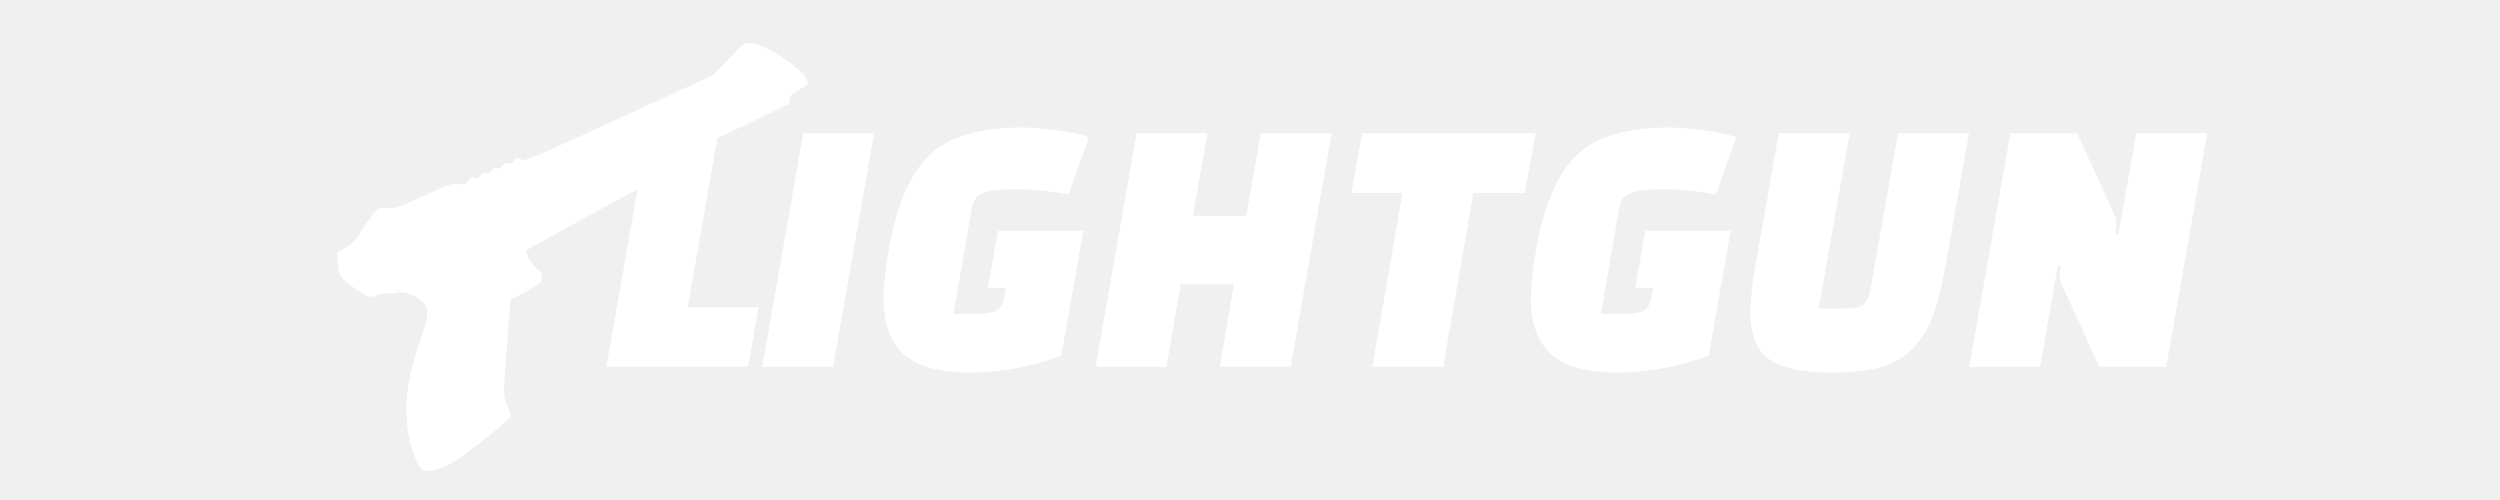
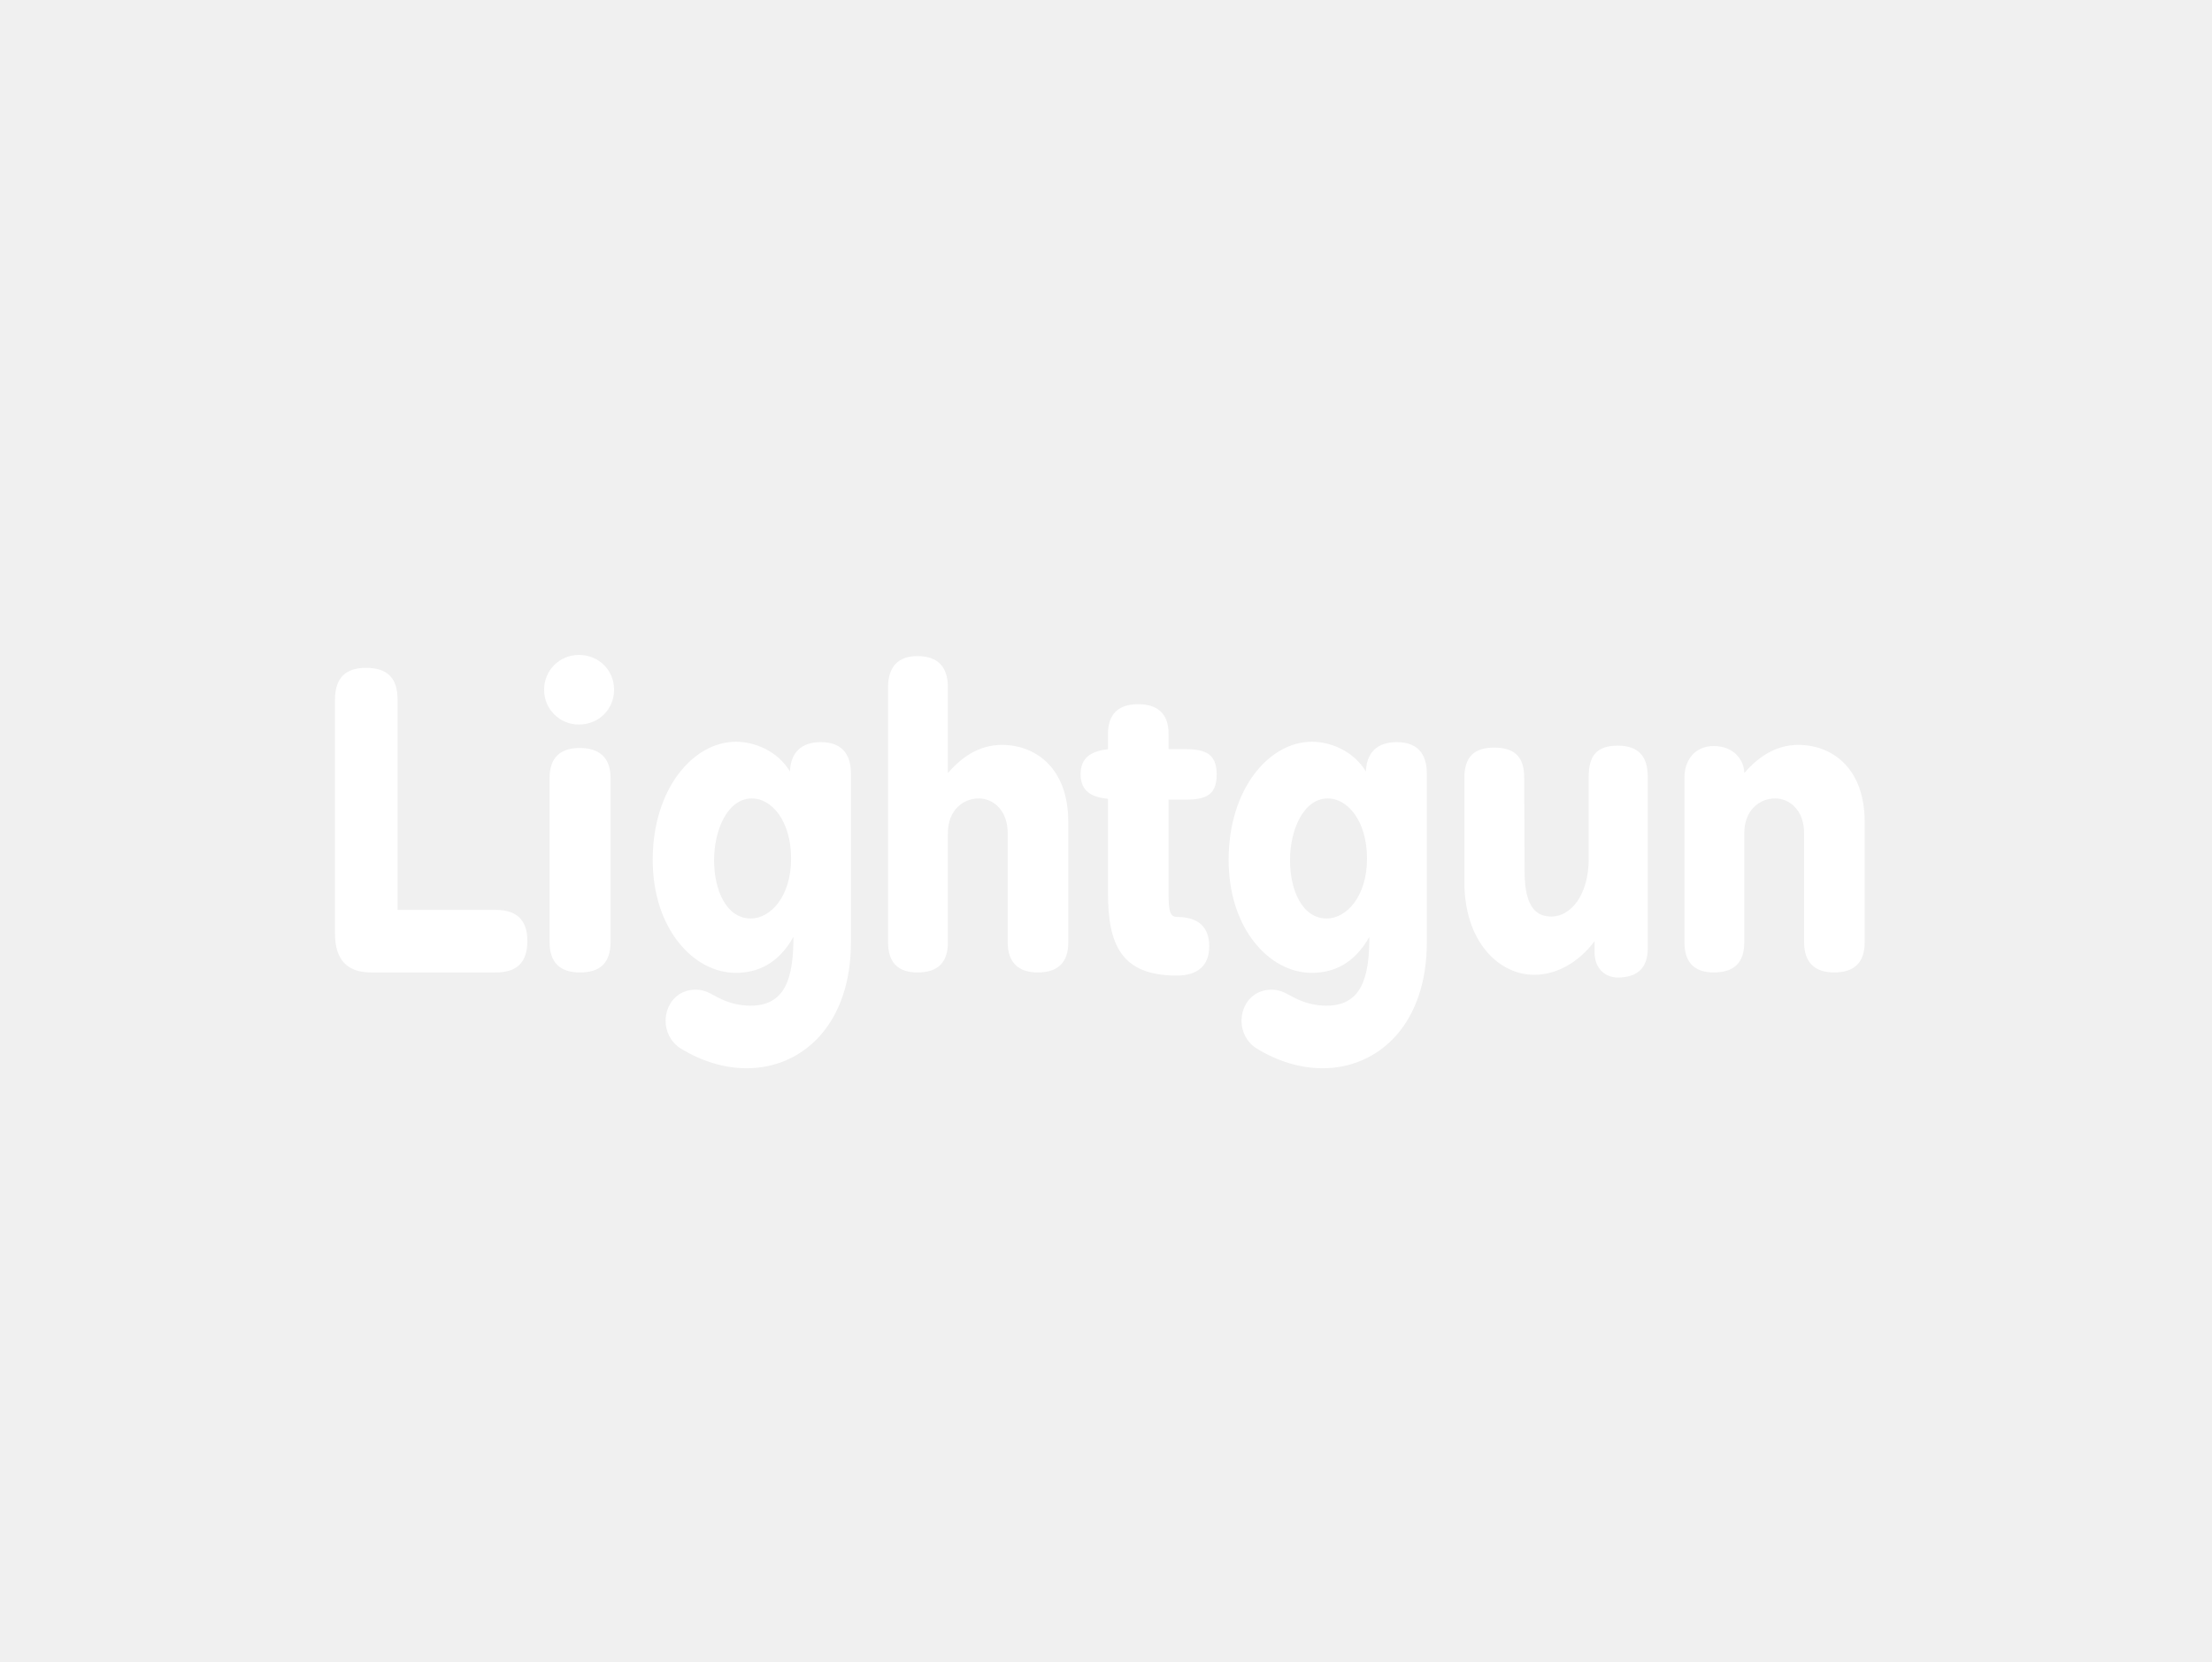
- <svg xmlns="http://www.w3.org/2000/svg" viewBox="0 0 200 40">
-   <path d="M 60.682 24.563 L 59.847 29.351 L 48.511 29.351 L 51.792 10.649 L 57.46 10.649 L 55.014 24.563 L 60.682 24.563 Z M 66.648 29.351 L 60.981 29.351 L 64.262 10.649 L 69.93 10.649 L 66.648 29.351 Z M 80.312 23.845 L 80.312 23.845 L 80.461 23.037 L 79.029 23.037 L 79.834 18.459 L 86.666 18.459 L 84.906 28.453 L 84.906 28.453 C 82.48 29.351 80.043 29.8 77.597 29.8 L 77.597 29.8 L 77.597 29.8 C 75.15 29.8 73.384 29.311 72.297 28.334 L 72.297 28.334 L 72.297 28.334 C 71.216 27.356 70.676 25.85 70.676 23.816 L 70.676 23.816 L 70.676 23.816 C 70.676 22.957 70.815 21.691 71.094 20.015 L 71.094 20.015 L 71.094 20.015 C 71.69 16.544 72.744 14.04 74.256 12.504 L 74.256 12.504 L 74.256 12.504 C 75.768 10.968 78.273 10.2 81.774 10.2 L 81.774 10.2 L 81.774 10.2 C 82.509 10.2 83.447 10.279 84.587 10.439 L 84.587 10.439 L 84.587 10.439 C 85.734 10.599 86.576 10.779 87.113 10.978 L 87.113 10.978 L 85.472 15.557 L 85.472 15.557 C 83.981 15.277 82.612 15.138 81.366 15.138 L 81.366 15.138 L 81.366 15.138 C 80.126 15.138 79.238 15.237 78.701 15.437 L 78.701 15.437 L 78.701 15.437 C 78.164 15.636 77.845 16.035 77.746 16.634 L 77.746 16.634 L 76.284 25.102 L 78.164 25.102 L 78.164 25.102 C 78.84 25.102 79.34 25.029 79.665 24.883 L 79.665 24.883 L 79.665 24.883 C 79.996 24.73 80.212 24.384 80.312 23.845 Z M 103.253 29.351 L 97.584 29.351 L 98.718 22.738 L 94.452 22.738 L 93.319 29.351 L 87.65 29.351 L 90.932 10.649 L 96.6 10.649 L 95.436 17.262 L 99.702 17.262 L 100.866 10.649 L 106.534 10.649 L 103.253 29.351 Z M 122.852 10.649 L 121.987 15.437 L 117.87 15.437 L 115.453 29.351 L 109.786 29.351 L 112.202 15.437 L 108.115 15.437 L 108.98 10.649 L 122.852 10.649 Z M 132.1 23.845 L 132.1 23.845 L 132.249 23.037 L 130.817 23.037 L 131.622 18.459 L 138.454 18.459 L 136.694 28.453 L 136.694 28.453 C 134.267 29.351 131.831 29.8 129.385 29.8 L 129.385 29.8 L 129.385 29.8 C 126.939 29.8 125.172 29.311 124.085 28.334 L 124.085 28.334 L 124.085 28.334 C 123.004 27.356 122.464 25.85 122.464 23.816 L 122.464 23.816 L 122.464 23.816 C 122.464 22.957 122.603 21.691 122.882 20.015 L 122.882 20.015 L 122.882 20.015 C 123.478 16.544 124.532 14.04 126.044 12.504 L 126.044 12.504 L 126.044 12.504 C 127.555 10.968 130.061 10.2 133.561 10.2 L 133.561 10.2 L 133.561 10.2 C 134.297 10.2 135.235 10.279 136.376 10.439 L 136.376 10.439 L 136.376 10.439 C 137.522 10.599 138.365 10.779 138.902 10.978 L 138.902 10.978 L 137.261 15.557 L 137.261 15.557 C 135.769 15.277 134.4 15.138 133.154 15.138 L 133.154 15.138 L 133.154 15.138 C 131.914 15.138 131.026 15.237 130.489 15.437 L 130.489 15.437 L 130.489 15.437 C 129.952 15.636 129.634 16.035 129.534 16.634 L 129.534 16.634 L 128.073 25.102 L 129.952 25.102 L 129.952 25.102 C 130.628 25.102 131.128 25.029 131.453 24.883 L 131.453 24.883 L 131.453 24.883 C 131.784 24.73 132 24.384 132.1 23.845 Z M 142.302 10.649 L 147.97 10.649 L 145.494 24.683 L 147.523 24.683 L 147.523 24.683 C 148.219 24.683 148.716 24.59 149.014 24.404 L 149.014 24.404 L 149.014 24.404 C 149.312 24.211 149.521 23.776 149.641 23.097 L 149.641 23.097 L 151.848 10.649 L 157.517 10.649 L 155.667 21.152 L 155.667 21.152 C 155.369 22.848 155.024 24.214 154.633 25.252 L 154.633 25.252 L 154.633 25.252 C 154.248 26.289 153.708 27.166 153.012 27.885 L 153.012 27.885 L 153.012 27.885 C 152.316 28.603 151.454 29.102 150.426 29.381 L 150.426 29.381 L 150.426 29.381 C 149.405 29.661 148.11 29.8 146.538 29.8 L 146.538 29.8 L 146.538 29.8 C 144.132 29.8 142.444 29.434 141.477 28.703 L 141.477 28.703 L 141.477 28.703 C 140.515 27.978 140.035 26.728 140.035 24.953 L 140.035 24.953 L 140.035 24.953 C 140.035 23.975 140.174 22.708 140.452 21.152 L 140.452 21.152 L 142.302 10.649 Z M 173.298 29.351 L 167.957 29.351 L 164.915 22.708 L 164.915 22.708 C 164.835 22.568 164.796 22.372 164.796 22.119 L 164.796 22.119 L 164.796 22.119 C 164.796 21.873 164.815 21.591 164.855 21.272 L 164.855 21.272 L 164.617 21.272 L 163.214 29.351 L 157.546 29.351 L 160.828 10.649 L 166.168 10.649 L 169.21 17.292 L 169.21 17.292 C 169.27 17.432 169.3 17.628 169.3 17.881 L 169.3 17.881 L 169.3 17.881 C 169.3 18.127 169.28 18.409 169.24 18.728 L 169.24 18.728 L 169.479 18.728 L 170.911 10.649 L 176.579 10.649 L 173.298 29.351 Z" style="white-space: pre; fill: rgb(255, 255, 255);" />
-   <path d="M 28.513 30.389 C 28.236 30.301 27.915 30.17 27.828 30.082 C 27.537 29.849 27.6 28.125 27.952 26.899 C 28.57 24.65 29.696 22.824 31.844 20.605 C 33.509 18.867 33.714 18.429 33.279 17.479 C 33.018 16.939 32.16 16.238 31.752 16.238 C 31.621 16.238 31.388 16.136 31.228 16.019 C 31.082 15.902 30.718 15.8 30.427 15.8 C 29.742 15.8 29.538 15.625 28.841 14.413 C 28.173 13.259 28.159 13.084 28.541 12.076 L 28.819 11.346 L 29.592 11.273 C 30.233 11.2 30.627 11.039 31.663 10.353 C 32.364 9.9 33.094 9.521 33.269 9.521 C 33.443 9.521 33.808 9.652 34.07 9.813 C 34.492 10.075 34.798 10.105 37.027 10.105 C 39.301 10.105 39.549 10.134 39.942 10.397 C 40.32 10.674 40.378 10.689 40.787 10.484 C 41.152 10.28 41.224 10.28 41.297 10.47 C 41.355 10.645 41.442 10.66 41.749 10.514 C 42.011 10.397 42.172 10.397 42.273 10.499 C 42.39 10.616 42.535 10.616 42.798 10.499 C 43.075 10.382 43.177 10.382 43.264 10.528 C 43.366 10.674 43.453 10.689 43.701 10.543 C 43.95 10.426 44.081 10.411 44.226 10.543 C 44.372 10.674 44.503 10.66 44.736 10.543 C 45.014 10.397 45.086 10.426 45.275 10.674 C 45.479 10.981 45.537 10.981 53.771 10.981 L 62.05 10.981 L 63.742 10.324 C 65.332 9.696 65.463 9.667 65.842 9.871 C 66.846 10.397 68.85 13.566 68.746 14.456 C 68.701 14.822 68.643 14.851 67.87 14.895 C 67.2 14.924 67.01 14.997 66.835 15.274 L 66.615 15.61 L 60.669 15.698 L 54.722 15.8 L 54.357 16.224 L 53.977 16.662 L 48.438 17.041 C 45.391 17.246 42.811 17.45 42.694 17.494 C 42.548 17.538 42.519 17.742 42.576 18.312 C 42.633 18.721 42.734 19.13 42.821 19.217 C 43.04 19.436 42.995 19.977 42.732 20.196 C 42.571 20.327 41.973 20.429 41.172 20.473 L 39.86 20.546 L 37.986 23.905 C 36.201 27.089 36.098 27.308 36.097 28.082 C 36.095 28.564 36.022 28.972 35.919 29.06 C 35.584 29.323 31.223 30.374 30.116 30.462 C 29.518 30.506 28.789 30.462 28.513 30.389 Z" style="fill: rgb(255, 255, 255);" transform="matrix(0.908943, -0.41692, 0.41692, 0.908943, -3.949866, 21.91539)" />
+ <svg xmlns="http://www.w3.org/2000/svg" width="430" height="323" viewBox="0 0 430 323" fill="none">
+   <path d="M65.123 181.476V135.952C65.123 131.772 67.175 129.796 71.127 129.796C75.307 129.796 77.283 131.772 77.283 135.952V176.84H96.359C100.539 176.84 102.515 178.892 102.515 182.844C102.515 187.024 100.539 189 96.359 189H72.115C67.403 189 65.123 186.416 65.123 181.476ZM106.833 183.072V151.228C106.833 147.276 108.885 145.376 112.685 145.376C116.561 145.376 118.689 147.276 118.689 151.228V183.072C118.689 187.1 116.713 189 112.761 189C108.885 189 106.833 187.1 106.833 183.072ZM105.769 134.052C105.769 130.252 108.809 127.288 112.533 127.288C116.409 127.288 119.373 130.252 119.373 134.052C119.373 137.852 116.409 140.816 112.533 140.816C108.809 140.816 105.769 137.852 105.769 134.052ZM153.559 149.936V150.316C153.559 146.364 155.687 144.236 159.563 144.236C163.439 144.236 165.415 146.364 165.415 150.316V183.148C165.415 199.032 156.067 207.62 145.123 207.62C140.943 207.62 136.459 206.328 132.279 203.744C130.303 202.452 129.391 200.4 129.391 198.424C129.391 195.308 131.519 192.344 135.243 192.344C137.067 192.344 138.207 193.18 139.423 193.788C141.551 194.928 143.755 195.46 145.883 195.46C152.647 195.46 154.243 190.14 154.243 182.084C151.203 187.48 147.099 189.076 142.995 189.076C134.939 189.076 126.883 180.64 126.883 167.112C126.883 153.28 134.787 144.16 143.071 144.16C146.719 144.16 151.203 145.984 153.559 149.936ZM145.959 178.512C149.759 178.512 153.787 174.256 153.787 166.884C153.787 159.512 149.987 155.18 146.187 155.18C141.399 155.18 138.815 161.336 138.815 167.188C138.815 172.964 141.171 178.512 145.959 178.512ZM172.635 183.148V133.596C172.635 129.644 174.535 127.516 178.335 127.516C182.363 127.516 184.263 129.644 184.263 133.596V150.24C186.923 147.2 190.267 144.768 194.827 144.768C200.679 144.768 207.671 148.644 207.671 159.816V183.148C207.671 187.024 205.695 189 201.743 189C197.943 189 195.891 187.024 195.891 183.148V161.944C195.891 157.384 193.003 155.18 190.267 155.18C187.227 155.18 184.263 157.46 184.263 161.944V183.148C184.263 187.024 182.363 189 178.335 189C174.535 189 172.635 187.024 172.635 183.148ZM210.065 150.468C210.065 147.124 212.269 145.984 215.385 145.604V142.64C215.385 138.84 217.361 136.864 221.237 136.864C225.189 136.864 227.165 138.84 227.165 142.64V145.604H230.433C234.461 145.604 236.513 146.592 236.513 150.544C236.513 154.344 234.613 155.408 230.585 155.408H227.165V173.496C227.165 176.688 227.317 178.208 228.761 178.208C232.865 178.208 235.069 180.108 235.069 183.908C235.069 187.632 232.865 189.608 228.761 189.608C217.893 189.608 215.385 183.528 215.385 173.496V155.256C212.345 154.952 210.065 153.888 210.065 150.468ZM265.513 149.936V150.316C265.513 146.364 267.641 144.236 271.517 144.236C275.393 144.236 277.369 146.364 277.369 150.316V183.148C277.369 199.032 268.021 207.62 257.077 207.62C252.897 207.62 248.413 206.328 244.233 203.744C242.257 202.452 241.345 200.4 241.345 198.424C241.345 195.308 243.473 192.344 247.197 192.344C249.021 192.344 250.161 193.18 251.377 193.788C253.505 194.928 255.709 195.46 257.837 195.46C264.601 195.46 266.197 190.14 266.197 182.084C263.157 187.48 259.053 189.076 254.949 189.076C246.893 189.076 238.837 180.64 238.837 167.112C238.837 153.28 246.741 144.16 255.025 144.16C258.673 144.16 263.157 145.984 265.513 149.936ZM257.913 178.512C261.713 178.512 265.741 174.256 265.741 166.884C265.741 159.512 261.941 155.18 258.141 155.18C253.353 155.18 250.769 161.336 250.769 167.188C250.769 172.964 253.125 178.512 257.913 178.512ZM296.294 151.152L296.37 169.316C296.37 176.764 298.954 178.132 301.614 178.132C305.186 178.132 308.834 174.18 308.834 166.884V150.924C308.834 147.124 310.202 144.92 314.458 144.92C318.41 144.92 320.31 146.896 320.31 150.924V184.364C320.31 188.012 318.41 189.988 314.458 189.988C312.406 189.988 310.05 188.62 309.974 185.2V182.92C306.782 187.176 302.45 189.456 298.27 189.456C291.278 189.456 284.666 182.92 284.666 171.444V151.152C284.666 147.124 286.566 145.3 290.442 145.3C294.47 145.3 296.294 147.124 296.294 151.152ZM327.45 183.148V151.076C327.45 147.884 329.35 144.996 333.15 144.996C337.178 144.996 339.078 147.884 339.078 150.24C341.738 147.2 345.082 144.768 349.642 144.768C355.494 144.768 362.486 148.644 362.486 159.816V183.148C362.486 187.024 360.51 189 356.558 189C352.758 189 350.706 187.024 350.706 183.148V161.944C350.706 157.384 347.818 155.18 345.082 155.18C342.042 155.18 339.078 157.46 339.078 161.944V183.148C339.078 187.024 337.178 189 333.15 189C329.35 189 327.45 187.024 327.45 183.148Z" fill="white" />
</svg>
